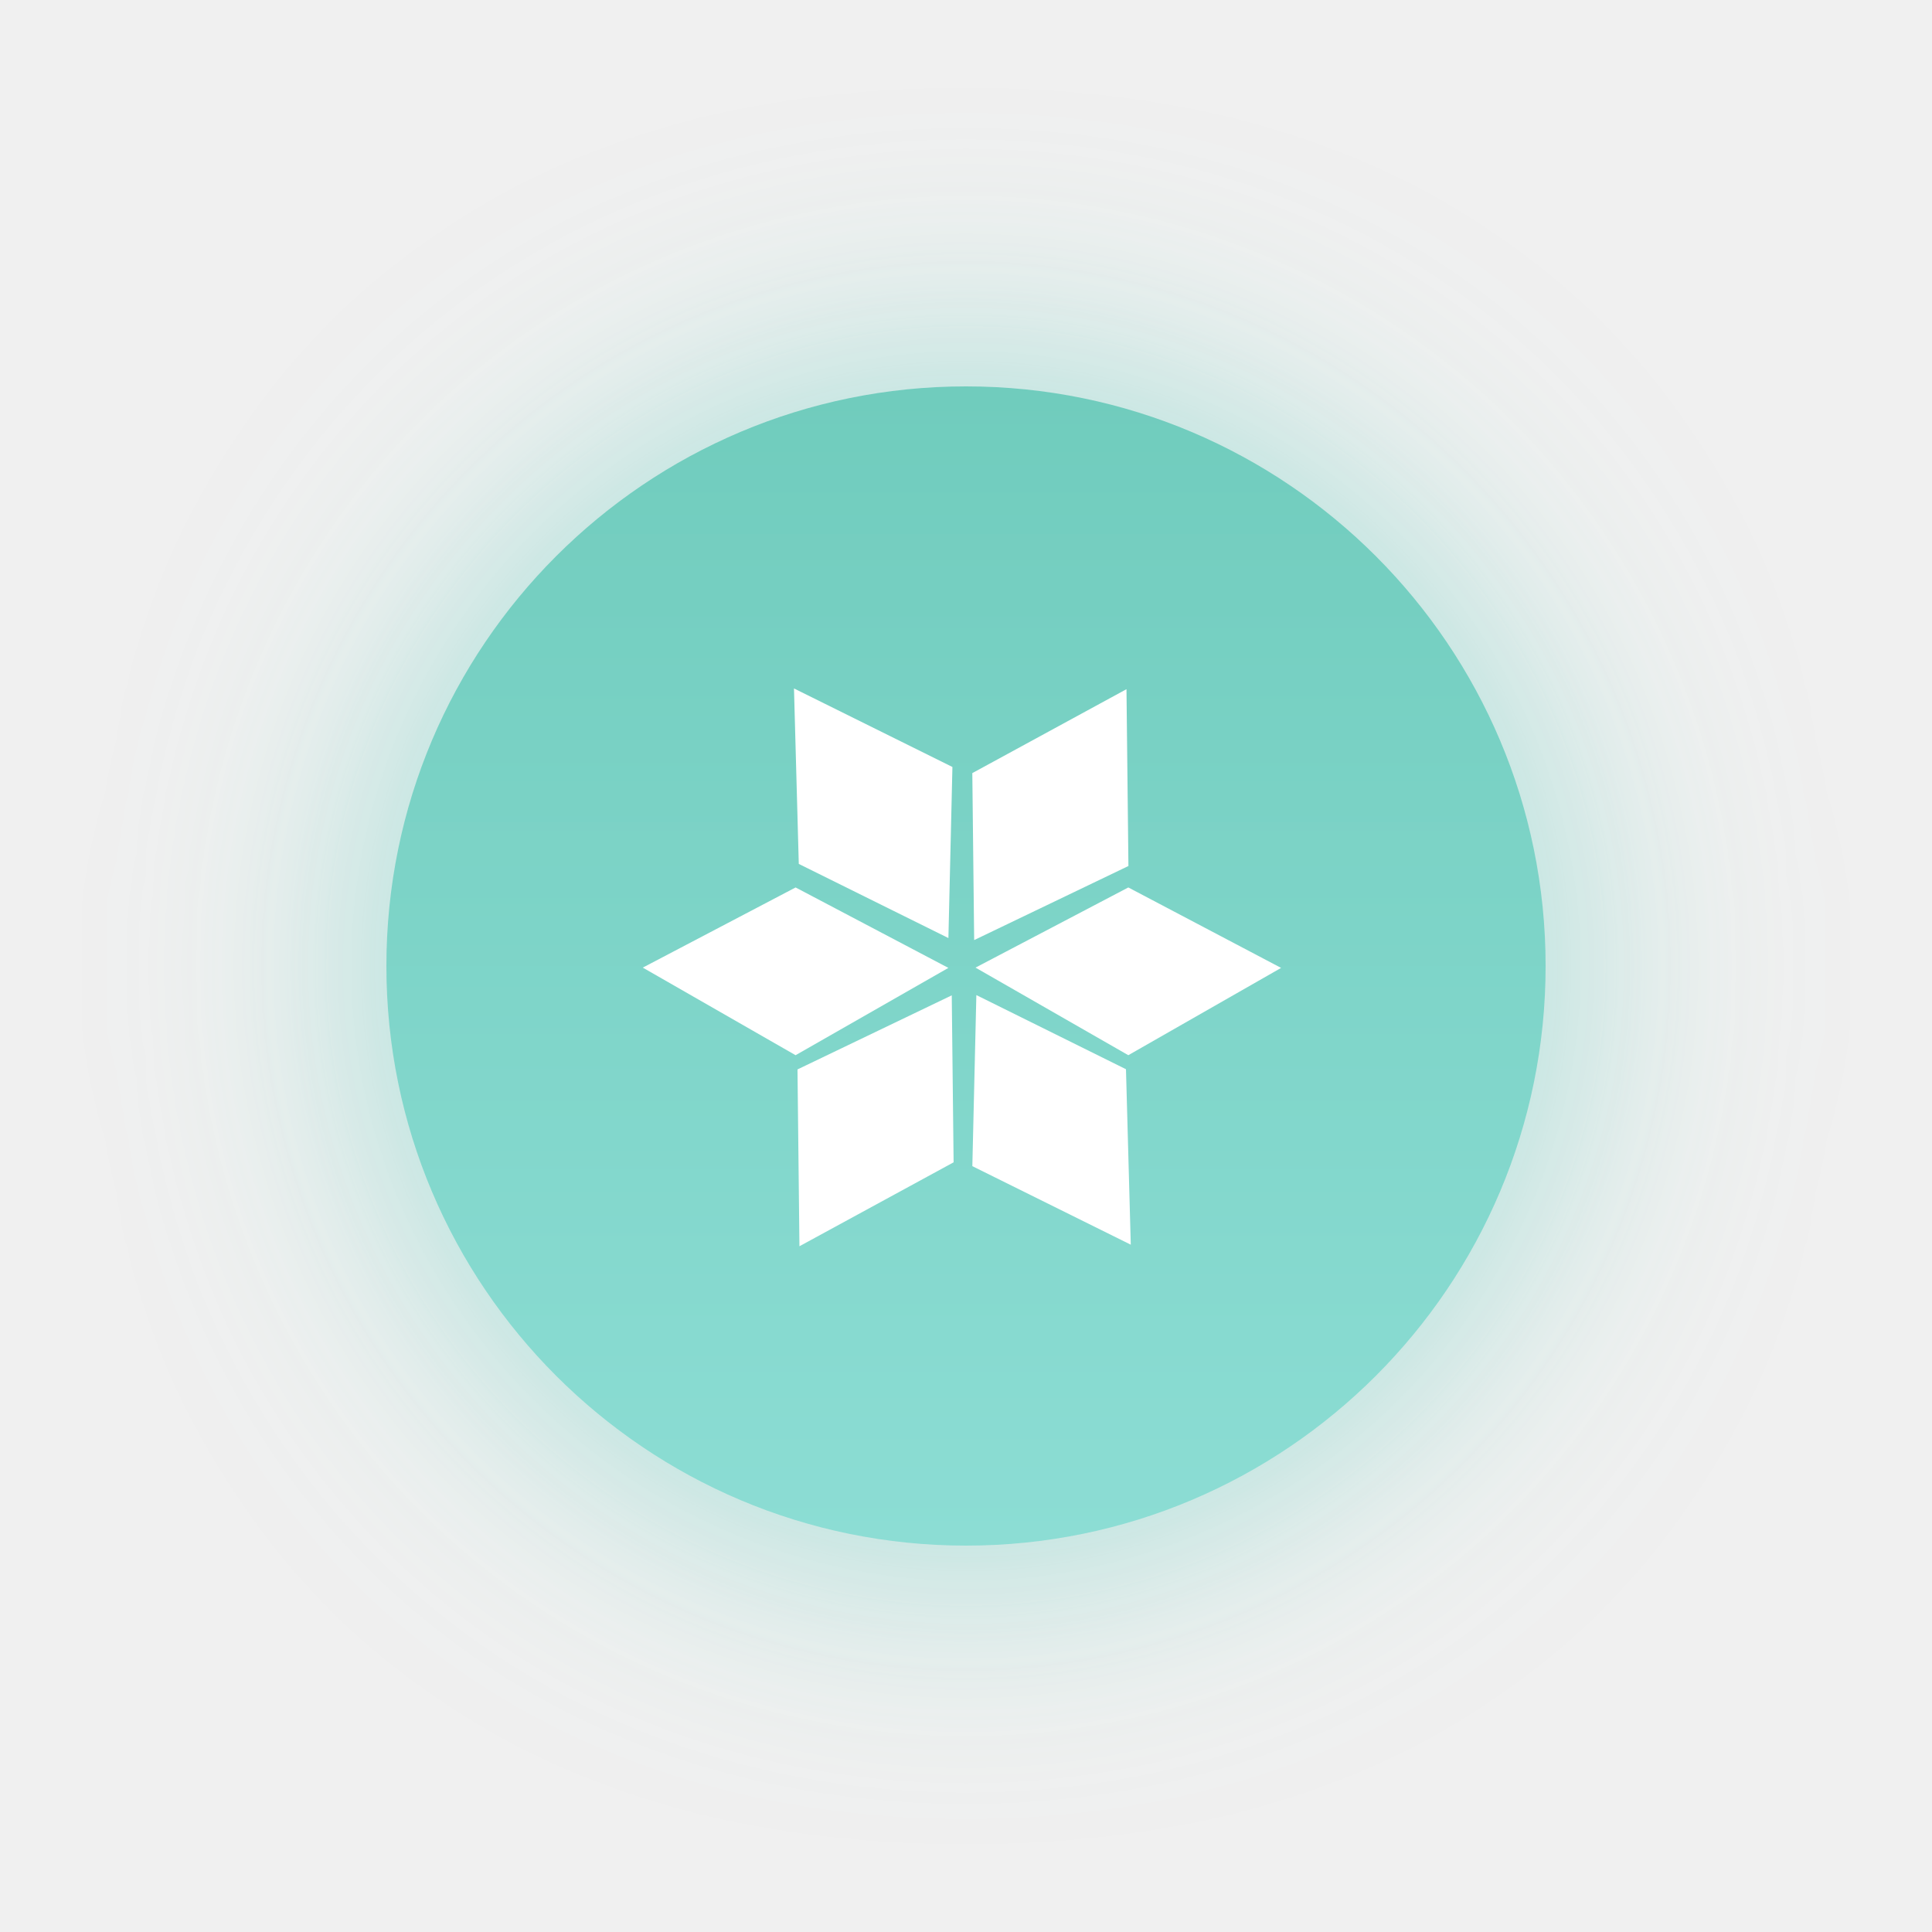
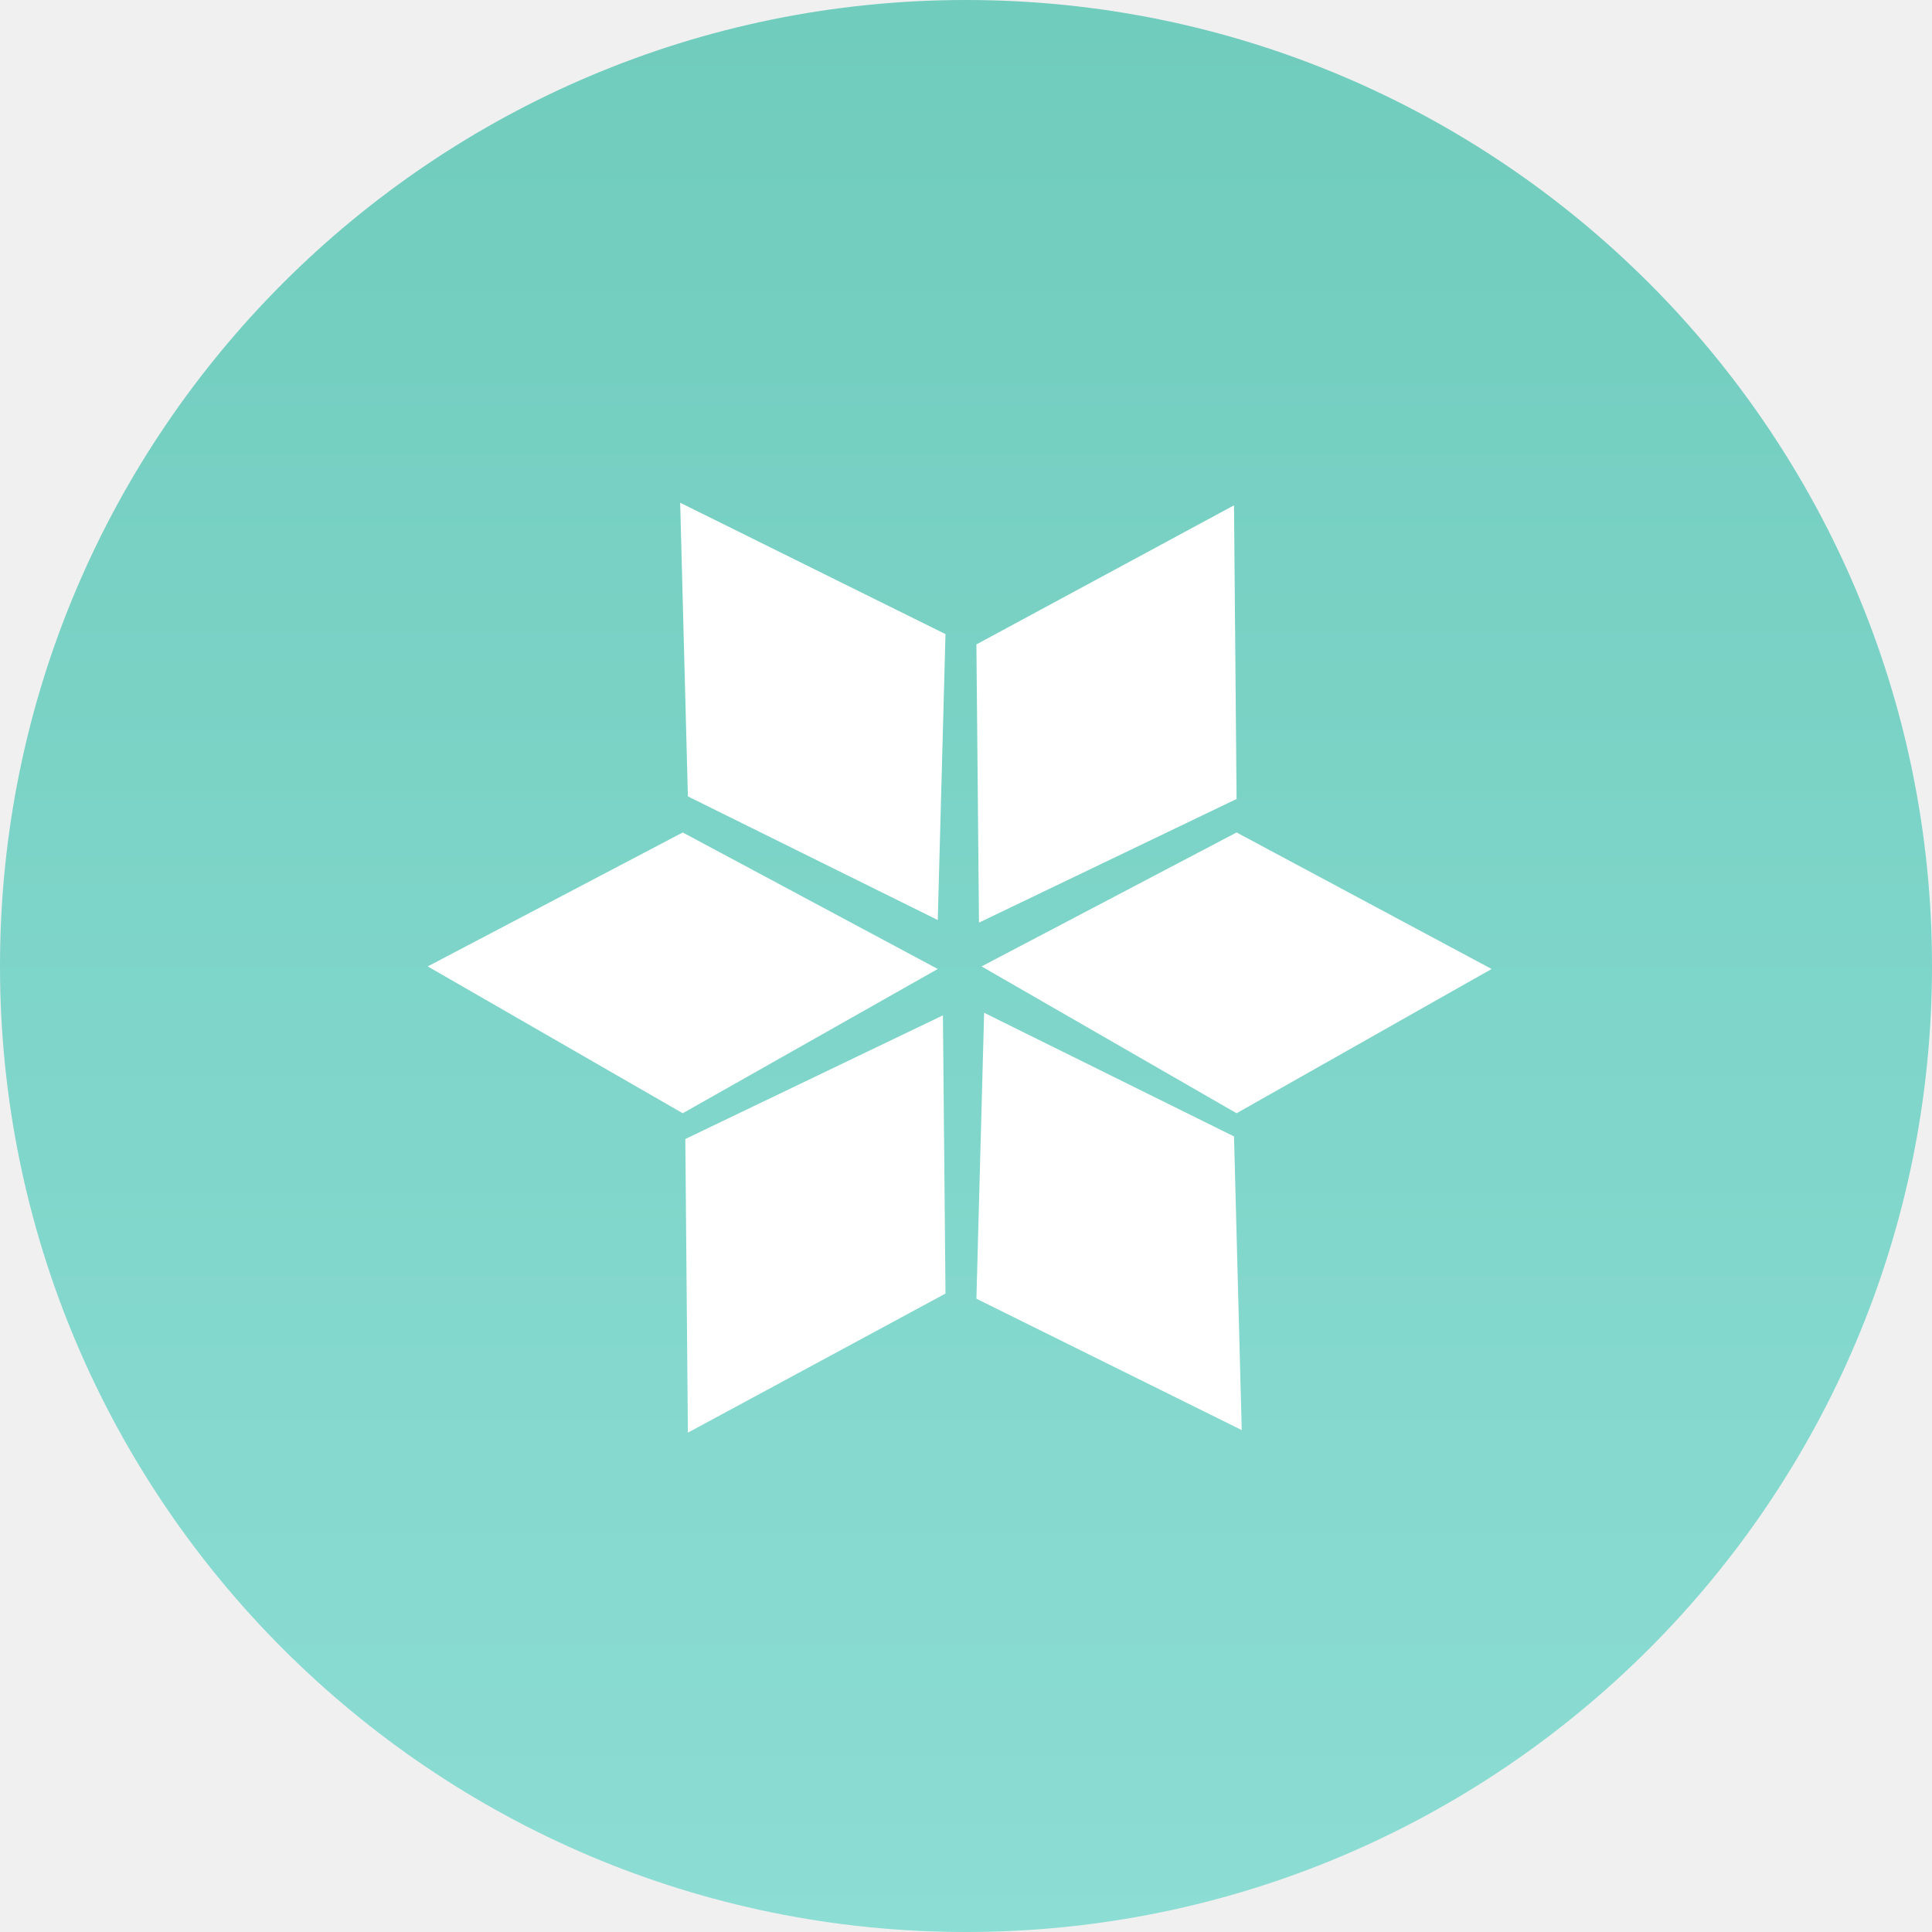
- <svg xmlns="http://www.w3.org/2000/svg" viewBox="0 0 75 75">
-   <defs>
-     <style>
-       .cls-1 {
-         fill: url(#linear-gradient);
-       }
- 
-       .cls-2 {
-         fill: #fff;
-       }
- 
-       .cls-3 {
-         filter: url(#Rectangle);
-       }
-     </style>
-     <linearGradient id="linear-gradient" x1="0.5" x2="0.5" y2="1" gradientUnits="objectBoundingBox">
-       <stop offset="0" stop-color="#70ccbd" />
-       <stop offset="1" stop-color="#8cddd4" />
-     </linearGradient>
-     <filter id="Rectangle" x="0" y="0" width="75" height="75" filterUnits="userSpaceOnUse">
-       <feOffset input="SourceAlpha" />
-       <feGaussianBlur stdDeviation="5" result="blur" />
-       <feFlood flood-color="#7ed4c9" flood-opacity="0.702" />
-       <feComposite operator="in" in2="blur" />
-       <feComposite in="SourceGraphic" />
-     </filter>
-   </defs>
-   <g id="Types_Ice" data-name="Types/Ice" transform="translate(15 15)">
+ <svg xmlns="http://www.w3.org/2000/svg" version="1.1" id="Layer_1" x="0px" y="0px" viewBox="0 0 75 75" style="enable-background:new 0 0 75 75;" xml:space="preserve">
+   <style type="text/css">
+ 	.st0{fill:url(#Rectangle-2_1_);}
+ 	.st1{fill:#FFFFFF;}
+ </style>
+   <g id="Types_Ice" transform="translate(15 15)">
    <g id="Group">
-       <g class="cls-3" transform="matrix(1, 0, 0, 1, -15, -15)">
-         <rect id="Rectangle-2" data-name="Rectangle" class="cls-1" width="45" height="45" rx="22.5" transform="translate(15 15)" />
+       <g transform="matrix(1, 0, 0, 1, -15, -15)">
+         <linearGradient id="Rectangle-2_1_" gradientUnits="userSpaceOnUse" x1="-261.544" y1="426.378" x2="-261.544" y2="424.711" gradientTransform="matrix(45 0 0 -45 11807 19187)">
+           <stop offset="0" style="stop-color:#70CCBD" />
+           <stop offset="1" style="stop-color:#8CDDD4" />
+         </linearGradient>
+         <path id="Rectangle-2" class="st0" d="M37.5,0L37.5,0C58.2,0,75,16.8,75,37.5l0,0C75,58.2,58.2,75,37.5,75l0,0     C16.8,75,0,58.2,0,37.5l0,0C0,16.8,16.8,0,37.5,0z" />
      </g>
-       <g id="Group_2" data-name="Group 2" transform="translate(9.904 9.816)">
-         <path id="Polygon" class="cls-2" d="M3.452,0l3.6,5.845L3.4,11.394,0,5.875Z" transform="translate(15.867 0.16) rotate(31)" />
-         <path id="Polygon-2" data-name="Polygon" class="cls-2" d="M3.223,0,6.51,5.987l-3.5,5.872L0,5.876Z" transform="matrix(0.017, 1, -1, 0.017, 24.773, 9.535)" />
-         <path id="Polygon_Copy" data-name="Polygon Copy" class="cls-2" d="M3.223,0,6.51,5.987l-3.5,5.872L0,5.876Z" transform="matrix(0.017, 1, -1, 0.017, 11.857, 9.535)" />
-         <path id="Polygon-3" data-name="Polygon" class="cls-2" d="M3.452,0l3.6,5.845L3.4,11.394,0,5.875Z" transform="matrix(0.848, -0.53, 0.53, 0.848, 2.991, 3.739)" />
-         <path id="Polygon-4" data-name="Polygon" class="cls-2" d="M3.452,0l3.6,5.845L3.4,11.394,0,5.875Z" transform="matrix(-0.848, 0.53, -0.53, -0.848, 21.92, 21.673)" />
-         <path id="Polygon-5" data-name="Polygon" class="cls-2" d="M3.452,0l3.6,5.845L3.4,11.394,0,5.875Z" transform="translate(9.089 25.341) rotate(-149)" />
+       <g id="Group_2" transform="translate(9.904 9.816)">
+         <path id="Polygon" class="st1" d="M23-5.2l0.1,11.4l-10,4.8L13,0.2L23-5.2z" />
+         <path id="Polygon-2" class="st1" d="M33,12.8l-9.9,5.6l-9.9-5.7l9.9-5.2L33,12.8z" />
+         <path id="Polygon_Copy" class="st1" d="M11.5,12.8l-9.9,5.6l-9.9-5.7l9.9-5.2L11.5,12.8z" />
+         <path id="Polygon-3" class="st1" d="M1.5-5.3l10.3,5.1l-0.3,11.1L1.8,6.1L1.5-5.3z" />
+         <path id="Polygon-4" class="st1" d="M23.3,30.7L13,25.6l0.3-11.1l9.7,4.8L23.3,30.7z" />
+         <path id="Polygon-5" class="st1" d="M1.8,30.8L1.7,19.4l10-4.8l0.1,10.8L1.8,30.8z" />
      </g>
    </g>
  </g>
</svg>
